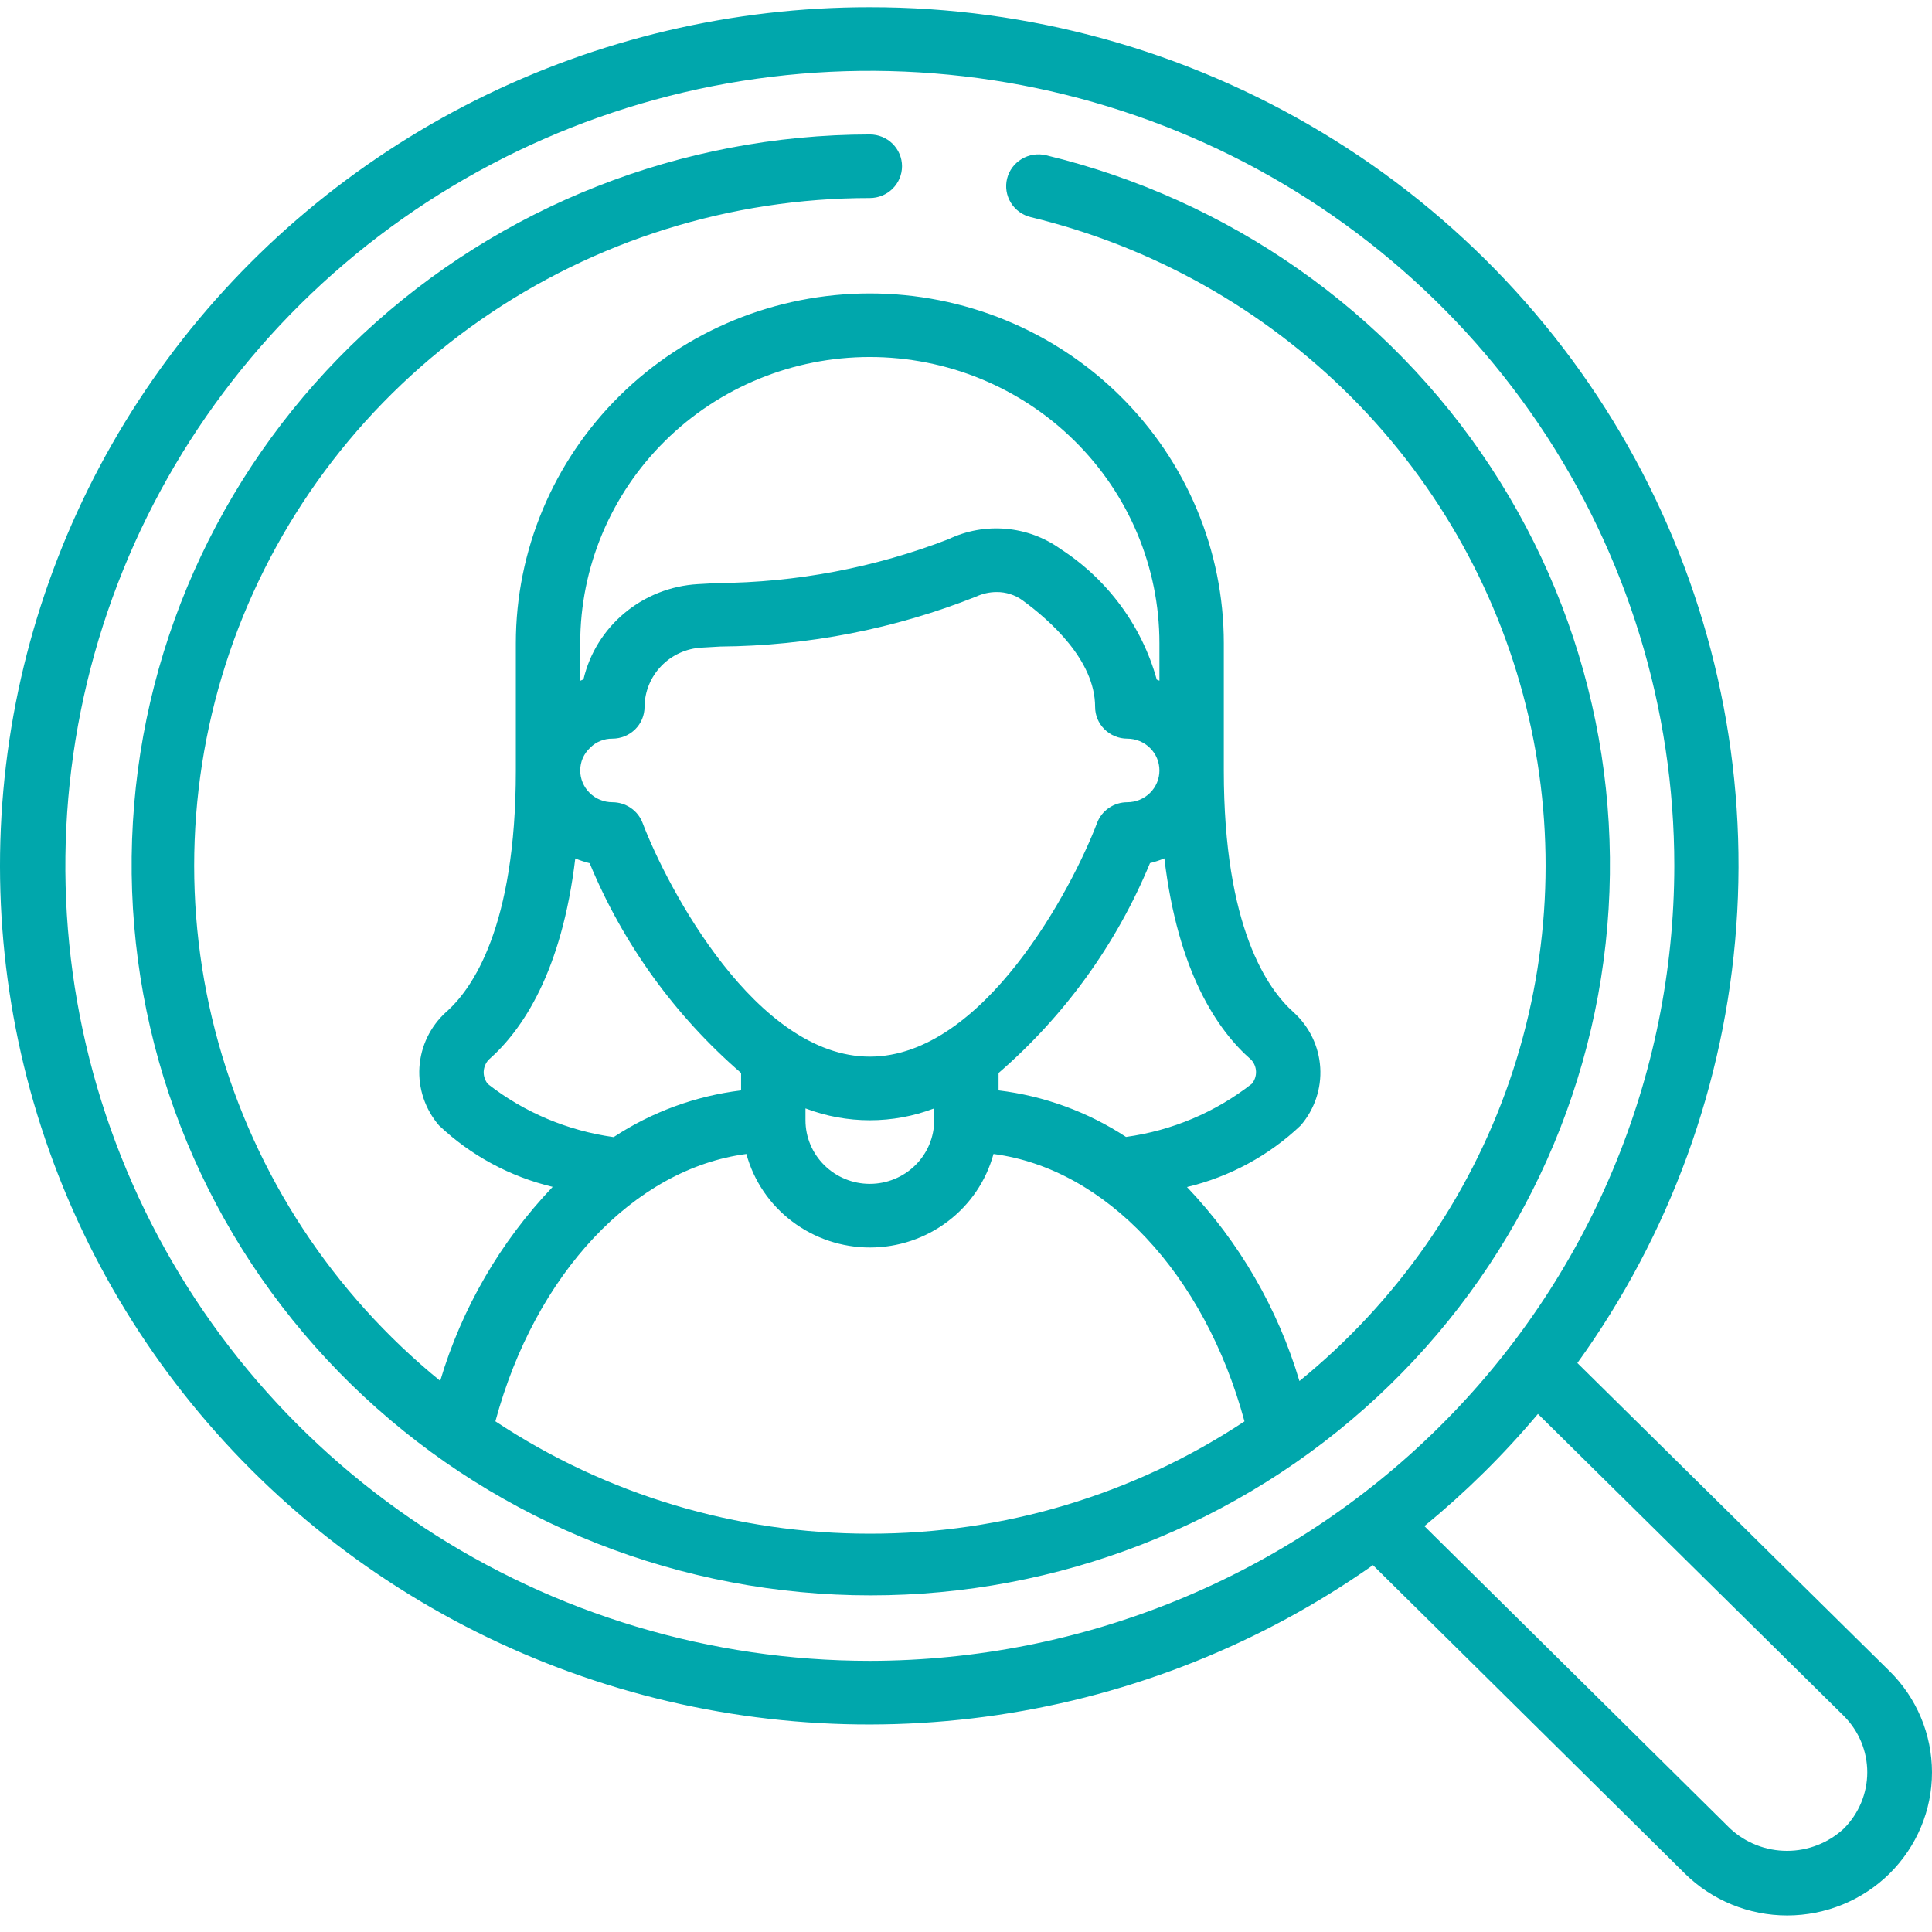
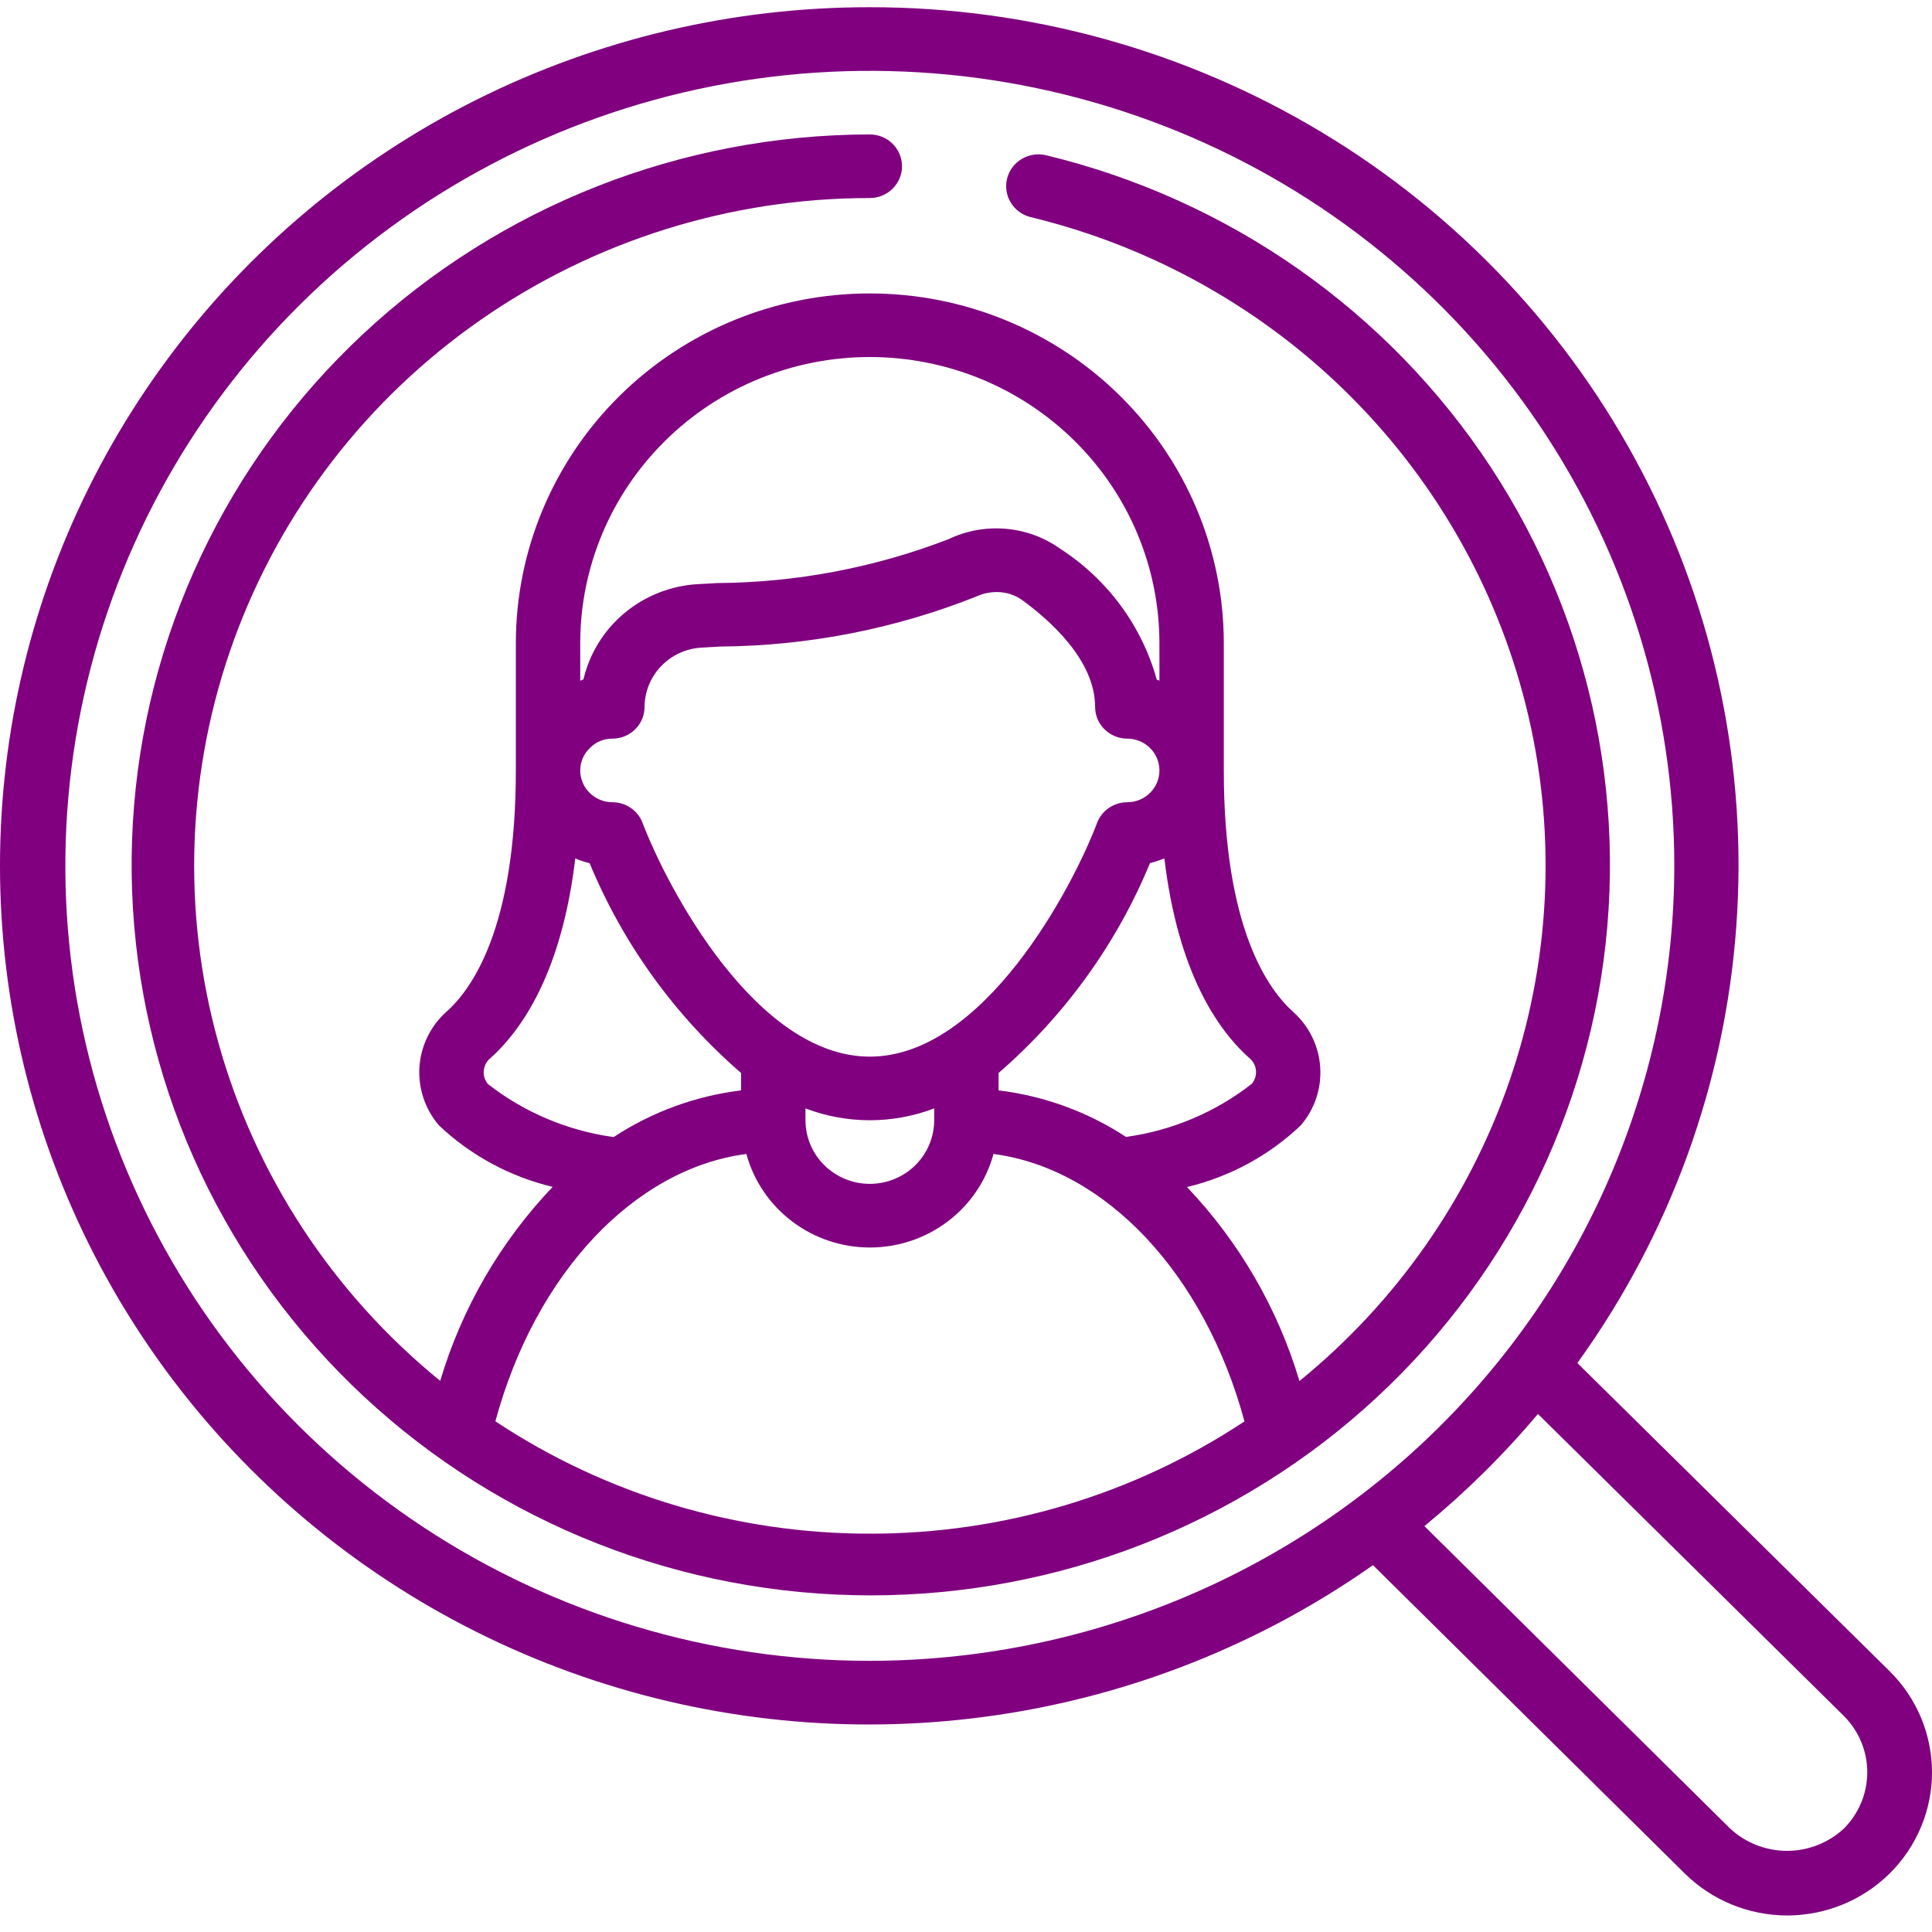
<svg xmlns="http://www.w3.org/2000/svg" width="34" height="34" viewBox="0 0 34 34" fill="none">
-   <path d="M15.307 0.127C12.9 0.125 10.525 0.684 8.378 1.759C6.23 2.835 4.37 4.397 2.949 6.317C1.527 8.238 0.585 10.463 0.198 12.811C-0.188 15.16 -0.008 17.565 0.724 19.832C1.456 22.099 2.719 24.162 4.411 25.855C6.103 27.548 8.175 28.822 10.46 29.574C12.744 30.326 15.176 30.534 17.557 30.181C19.938 29.828 22.201 28.924 24.162 27.544L29.651 32.972C30.129 33.444 30.777 33.709 31.453 33.709C32.129 33.708 32.777 33.443 33.255 32.97C33.732 32.497 34.001 31.856 34 31.189C33.999 30.52 33.731 29.88 33.252 29.408L27.759 23.987C29.388 21.728 30.356 19.07 30.556 16.303C30.757 13.537 30.183 10.77 28.896 8.304C27.61 5.839 25.661 3.772 23.264 2.33C20.867 0.887 18.114 0.125 15.307 0.127ZM32.45 30.199C32.713 30.463 32.861 30.818 32.861 31.189C32.861 31.559 32.713 31.915 32.45 32.179C32.179 32.431 31.821 32.572 31.449 32.572C31.076 32.572 30.718 32.431 30.447 32.179L25.067 26.857C25.793 26.261 26.462 25.6 27.065 24.883L32.45 30.199ZM15.307 29.228C12.507 29.228 9.77 28.408 7.442 26.87C5.114 25.333 3.299 23.148 2.228 20.592C1.156 18.035 0.876 15.222 1.422 12.508C1.968 9.794 3.317 7.301 5.296 5.344C7.276 3.388 9.799 2.055 12.545 1.515C15.292 0.976 18.138 1.253 20.725 2.312C23.312 3.37 25.523 5.164 27.079 7.465C28.634 9.765 29.465 12.47 29.465 15.238C29.461 18.947 27.968 22.503 25.314 25.126C22.66 27.749 19.061 29.224 15.307 29.228Z" fill="#00A7AC" />
-   <path d="M18.409 2.732C18.262 2.697 18.108 2.721 17.98 2.798C17.851 2.875 17.759 2.999 17.723 3.143C17.687 3.288 17.711 3.44 17.789 3.567C17.867 3.694 17.993 3.786 18.139 3.821C20.282 4.34 22.236 5.437 23.784 6.991C25.332 8.545 26.411 10.494 26.902 12.62C27.393 14.745 27.275 16.964 26.563 19.027C25.85 21.091 24.571 22.918 22.868 24.304C22.488 23.028 21.81 21.859 20.889 20.89C21.641 20.71 22.332 20.336 22.89 19.806C23.134 19.523 23.257 19.158 23.234 18.787C23.211 18.416 23.044 18.068 22.767 17.816C22.308 17.409 21.537 16.321 21.537 13.559V11.32C21.537 9.687 20.881 8.122 19.712 6.967C18.544 5.813 16.96 5.164 15.307 5.164C13.655 5.164 12.071 5.813 10.903 6.967C9.735 8.122 9.078 9.687 9.078 11.32V13.559C9.078 16.321 8.307 17.409 7.852 17.809C7.573 18.061 7.405 18.41 7.381 18.783C7.358 19.155 7.482 19.522 7.726 19.806C8.285 20.335 8.974 20.707 9.726 20.887C8.804 21.856 8.126 23.025 7.747 24.301C5.857 22.762 4.493 20.684 3.843 18.35C3.193 16.017 3.289 13.542 4.116 11.264C4.944 8.986 6.463 7.016 8.466 5.624C10.469 4.232 12.858 3.485 15.307 3.485C15.458 3.485 15.602 3.426 15.708 3.321C15.814 3.216 15.874 3.074 15.874 2.925C15.874 2.777 15.814 2.635 15.708 2.53C15.602 2.425 15.458 2.366 15.307 2.366C11.993 2.37 8.805 3.625 6.395 5.873C3.985 8.121 2.534 11.194 2.339 14.464C2.144 17.734 3.219 20.954 5.346 23.467C7.472 25.98 10.488 27.596 13.779 27.985C17.07 28.374 20.388 27.506 23.054 25.56C25.72 23.614 27.533 20.735 28.124 17.512C28.715 14.289 28.038 10.965 26.233 8.218C24.427 5.471 21.629 3.509 18.409 2.732ZM22.02 18.651C22.072 18.709 22.102 18.782 22.104 18.86C22.106 18.936 22.08 19.012 22.031 19.072C21.391 19.573 20.626 19.897 19.816 20.008C19.143 19.567 18.375 19.286 17.573 19.189V18.883C18.739 17.873 19.652 16.608 20.238 15.189C20.324 15.168 20.409 15.14 20.491 15.106C20.729 17.101 21.42 18.128 22.02 18.651ZM10.211 11.32C10.211 9.984 10.748 8.703 11.704 7.759C12.659 6.814 13.956 6.283 15.307 6.283C16.659 6.283 17.956 6.814 18.911 7.759C19.867 8.703 20.404 9.984 20.404 11.32V11.979C20.388 11.974 20.374 11.965 20.357 11.96C20.095 11.015 19.492 10.197 18.662 9.66C18.38 9.458 18.049 9.336 17.702 9.306C17.356 9.276 17.008 9.338 16.694 9.488C15.396 9.99 14.014 10.252 12.62 10.261L12.28 10.28C11.807 10.307 11.355 10.485 10.992 10.787C10.629 11.089 10.375 11.499 10.268 11.956C10.248 11.962 10.231 11.974 10.211 11.98V11.32ZM10.385 13.16C10.436 13.108 10.497 13.067 10.564 13.04C10.632 13.012 10.704 12.998 10.777 12.999C10.927 12.999 11.071 12.94 11.178 12.835C11.284 12.73 11.343 12.588 11.343 12.439C11.345 12.172 11.45 11.915 11.637 11.721C11.824 11.527 12.079 11.411 12.349 11.397L12.678 11.378C14.22 11.366 15.746 11.068 17.176 10.5C17.29 10.447 17.415 10.419 17.54 10.419C17.702 10.418 17.86 10.468 17.991 10.562C18.469 10.91 19.272 11.616 19.272 12.439C19.272 12.588 19.331 12.73 19.438 12.835C19.544 12.94 19.688 12.999 19.838 12.999C19.988 12.999 20.132 13.058 20.238 13.163C20.345 13.268 20.404 13.41 20.404 13.559C20.404 13.707 20.345 13.849 20.238 13.954C20.132 14.059 19.988 14.118 19.838 14.118C19.723 14.118 19.61 14.153 19.515 14.218C19.42 14.282 19.348 14.374 19.307 14.481C18.875 15.625 17.308 18.595 15.307 18.595C13.307 18.595 11.743 15.625 11.308 14.481C11.267 14.374 11.195 14.282 11.1 14.218C11.005 14.153 10.892 14.118 10.777 14.118C10.627 14.118 10.483 14.059 10.377 13.954C10.271 13.849 10.211 13.707 10.211 13.559C10.211 13.484 10.226 13.41 10.256 13.341C10.286 13.273 10.33 13.211 10.385 13.16ZM16.44 19.506V19.715C16.44 20.011 16.321 20.296 16.108 20.506C15.896 20.716 15.608 20.834 15.307 20.834C15.007 20.834 14.719 20.716 14.507 20.506C14.294 20.296 14.175 20.011 14.175 19.715V19.506C14.904 19.784 15.711 19.784 16.44 19.506ZM8.586 19.077C8.536 19.016 8.51 18.939 8.512 18.861C8.515 18.783 8.546 18.708 8.599 18.65C9.196 18.126 9.886 17.101 10.124 15.107C10.206 15.142 10.291 15.169 10.377 15.191C10.963 16.609 11.876 17.873 13.042 18.883V19.189C12.24 19.287 11.472 19.568 10.799 20.011C9.99 19.899 9.226 19.577 8.586 19.077ZM15.307 26.99C12.961 26.992 10.667 26.304 8.718 25.013C9.421 22.413 11.162 20.567 13.135 20.308C13.264 20.781 13.547 21.198 13.94 21.495C14.333 21.793 14.815 21.954 15.309 21.954C15.805 21.954 16.286 21.793 16.679 21.495C17.072 21.198 17.355 20.781 17.484 20.308C19.456 20.567 21.197 22.414 21.901 25.014C19.951 26.305 17.655 26.993 15.307 26.99Z" fill="#00A7AC" />
+   <path d="M15.307 0.127C12.9 0.125 10.525 0.684 8.378 1.759C6.23 2.835 4.37 4.397 2.949 6.317C1.527 8.238 0.585 10.463 0.198 12.811C-0.188 15.16 -0.008 17.565 0.724 19.832C1.456 22.099 2.719 24.162 4.411 25.855C6.103 27.548 8.175 28.822 10.46 29.574C12.744 30.326 15.176 30.534 17.557 30.181C19.938 29.828 22.201 28.924 24.162 27.544L29.651 32.972C30.129 33.444 30.777 33.709 31.453 33.709C32.129 33.708 32.777 33.443 33.255 32.97C33.732 32.497 34.001 31.856 34 31.189C33.999 30.52 33.731 29.88 33.252 29.408L27.759 23.987C29.388 21.728 30.356 19.07 30.556 16.303C30.757 13.537 30.183 10.77 28.896 8.304C27.61 5.839 25.661 3.772 23.264 2.33C20.867 0.887 18.114 0.125 15.307 0.127ZM32.45 30.199C32.713 30.463 32.861 30.818 32.861 31.189C32.861 31.559 32.713 31.915 32.45 32.179C32.179 32.431 31.821 32.572 31.449 32.572C31.076 32.572 30.718 32.431 30.447 32.179L25.067 26.857C25.793 26.261 26.462 25.6 27.065 24.883L32.45 30.199ZM15.307 29.228C12.507 29.228 9.77 28.408 7.442 26.87C5.114 25.333 3.299 23.148 2.228 20.592C1.156 18.035 0.876 15.222 1.422 12.508C1.968 9.794 3.317 7.301 5.296 5.344C7.276 3.388 9.799 2.055 12.545 1.515C15.292 0.976 18.138 1.253 20.725 2.312C23.312 3.37 25.523 5.164 27.079 7.465C28.634 9.765 29.465 12.47 29.465 15.238C29.461 18.947 27.968 22.503 25.314 25.126C22.66 27.749 19.061 29.224 15.307 29.228Z" fill="#800080" />
+   <path d="M18.409 2.732C18.262 2.697 18.108 2.721 17.98 2.798C17.851 2.875 17.759 2.999 17.723 3.143C17.687 3.288 17.711 3.44 17.789 3.567C17.867 3.694 17.993 3.786 18.139 3.821C20.282 4.34 22.236 5.437 23.784 6.991C25.332 8.545 26.411 10.494 26.902 12.62C27.393 14.745 27.275 16.964 26.563 19.027C25.85 21.091 24.571 22.918 22.868 24.304C22.488 23.028 21.81 21.859 20.889 20.89C21.641 20.71 22.332 20.336 22.89 19.806C23.134 19.523 23.257 19.158 23.234 18.787C23.211 18.416 23.044 18.068 22.767 17.816C22.308 17.409 21.537 16.321 21.537 13.559V11.32C21.537 9.687 20.881 8.122 19.712 6.967C18.544 5.813 16.96 5.164 15.307 5.164C13.655 5.164 12.071 5.813 10.903 6.967C9.735 8.122 9.078 9.687 9.078 11.32V13.559C9.078 16.321 8.307 17.409 7.852 17.809C7.573 18.061 7.405 18.41 7.381 18.783C7.358 19.155 7.482 19.522 7.726 19.806C8.285 20.335 8.974 20.707 9.726 20.887C8.804 21.856 8.126 23.025 7.747 24.301C5.857 22.762 4.493 20.684 3.843 18.35C3.193 16.017 3.289 13.542 4.116 11.264C4.944 8.986 6.463 7.016 8.466 5.624C10.469 4.232 12.858 3.485 15.307 3.485C15.458 3.485 15.602 3.426 15.708 3.321C15.814 3.216 15.874 3.074 15.874 2.925C15.874 2.777 15.814 2.635 15.708 2.53C15.602 2.425 15.458 2.366 15.307 2.366C11.993 2.37 8.805 3.625 6.395 5.873C3.985 8.121 2.534 11.194 2.339 14.464C2.144 17.734 3.219 20.954 5.346 23.467C7.472 25.98 10.488 27.596 13.779 27.985C17.07 28.374 20.388 27.506 23.054 25.56C25.72 23.614 27.533 20.735 28.124 17.512C28.715 14.289 28.038 10.965 26.233 8.218C24.427 5.471 21.629 3.509 18.409 2.732ZM22.02 18.651C22.072 18.709 22.102 18.782 22.104 18.86C22.106 18.936 22.08 19.012 22.031 19.072C21.391 19.573 20.626 19.897 19.816 20.008C19.143 19.567 18.375 19.286 17.573 19.189V18.883C18.739 17.873 19.652 16.608 20.238 15.189C20.324 15.168 20.409 15.14 20.491 15.106C20.729 17.101 21.42 18.128 22.02 18.651ZM10.211 11.32C10.211 9.984 10.748 8.703 11.704 7.759C12.659 6.814 13.956 6.283 15.307 6.283C16.659 6.283 17.956 6.814 18.911 7.759C19.867 8.703 20.404 9.984 20.404 11.32V11.979C20.388 11.974 20.374 11.965 20.357 11.96C20.095 11.015 19.492 10.197 18.662 9.66C18.38 9.458 18.049 9.336 17.702 9.306C17.356 9.276 17.008 9.338 16.694 9.488C15.396 9.99 14.014 10.252 12.62 10.261L12.28 10.28C11.807 10.307 11.355 10.485 10.992 10.787C10.629 11.089 10.375 11.499 10.268 11.956C10.248 11.962 10.231 11.974 10.211 11.98V11.32ZM10.385 13.16C10.436 13.108 10.497 13.067 10.564 13.04C10.632 13.012 10.704 12.998 10.777 12.999C10.927 12.999 11.071 12.94 11.178 12.835C11.284 12.73 11.343 12.588 11.343 12.439C11.345 12.172 11.45 11.915 11.637 11.721C11.824 11.527 12.079 11.411 12.349 11.397L12.678 11.378C14.22 11.366 15.746 11.068 17.176 10.5C17.29 10.447 17.415 10.419 17.54 10.419C17.702 10.418 17.86 10.468 17.991 10.562C18.469 10.91 19.272 11.616 19.272 12.439C19.272 12.588 19.331 12.73 19.438 12.835C19.544 12.94 19.688 12.999 19.838 12.999C19.988 12.999 20.132 13.058 20.238 13.163C20.345 13.268 20.404 13.41 20.404 13.559C20.404 13.707 20.345 13.849 20.238 13.954C20.132 14.059 19.988 14.118 19.838 14.118C19.723 14.118 19.61 14.153 19.515 14.218C19.42 14.282 19.348 14.374 19.307 14.481C18.875 15.625 17.308 18.595 15.307 18.595C13.307 18.595 11.743 15.625 11.308 14.481C11.267 14.374 11.195 14.282 11.1 14.218C11.005 14.153 10.892 14.118 10.777 14.118C10.627 14.118 10.483 14.059 10.377 13.954C10.271 13.849 10.211 13.707 10.211 13.559C10.211 13.484 10.226 13.41 10.256 13.341C10.286 13.273 10.33 13.211 10.385 13.16ZM16.44 19.506V19.715C16.44 20.011 16.321 20.296 16.108 20.506C15.896 20.716 15.608 20.834 15.307 20.834C15.007 20.834 14.719 20.716 14.507 20.506C14.294 20.296 14.175 20.011 14.175 19.715V19.506C14.904 19.784 15.711 19.784 16.44 19.506ZM8.586 19.077C8.536 19.016 8.51 18.939 8.512 18.861C8.515 18.783 8.546 18.708 8.599 18.65C9.196 18.126 9.886 17.101 10.124 15.107C10.206 15.142 10.291 15.169 10.377 15.191C10.963 16.609 11.876 17.873 13.042 18.883V19.189C12.24 19.287 11.472 19.568 10.799 20.011C9.99 19.899 9.226 19.577 8.586 19.077ZM15.307 26.99C12.961 26.992 10.667 26.304 8.718 25.013C9.421 22.413 11.162 20.567 13.135 20.308C13.264 20.781 13.547 21.198 13.94 21.495C14.333 21.793 14.815 21.954 15.309 21.954C15.805 21.954 16.286 21.793 16.679 21.495C17.072 21.198 17.355 20.781 17.484 20.308C19.456 20.567 21.197 22.414 21.901 25.014C19.951 26.305 17.655 26.993 15.307 26.99Z" fill="#800080" />
</svg>
